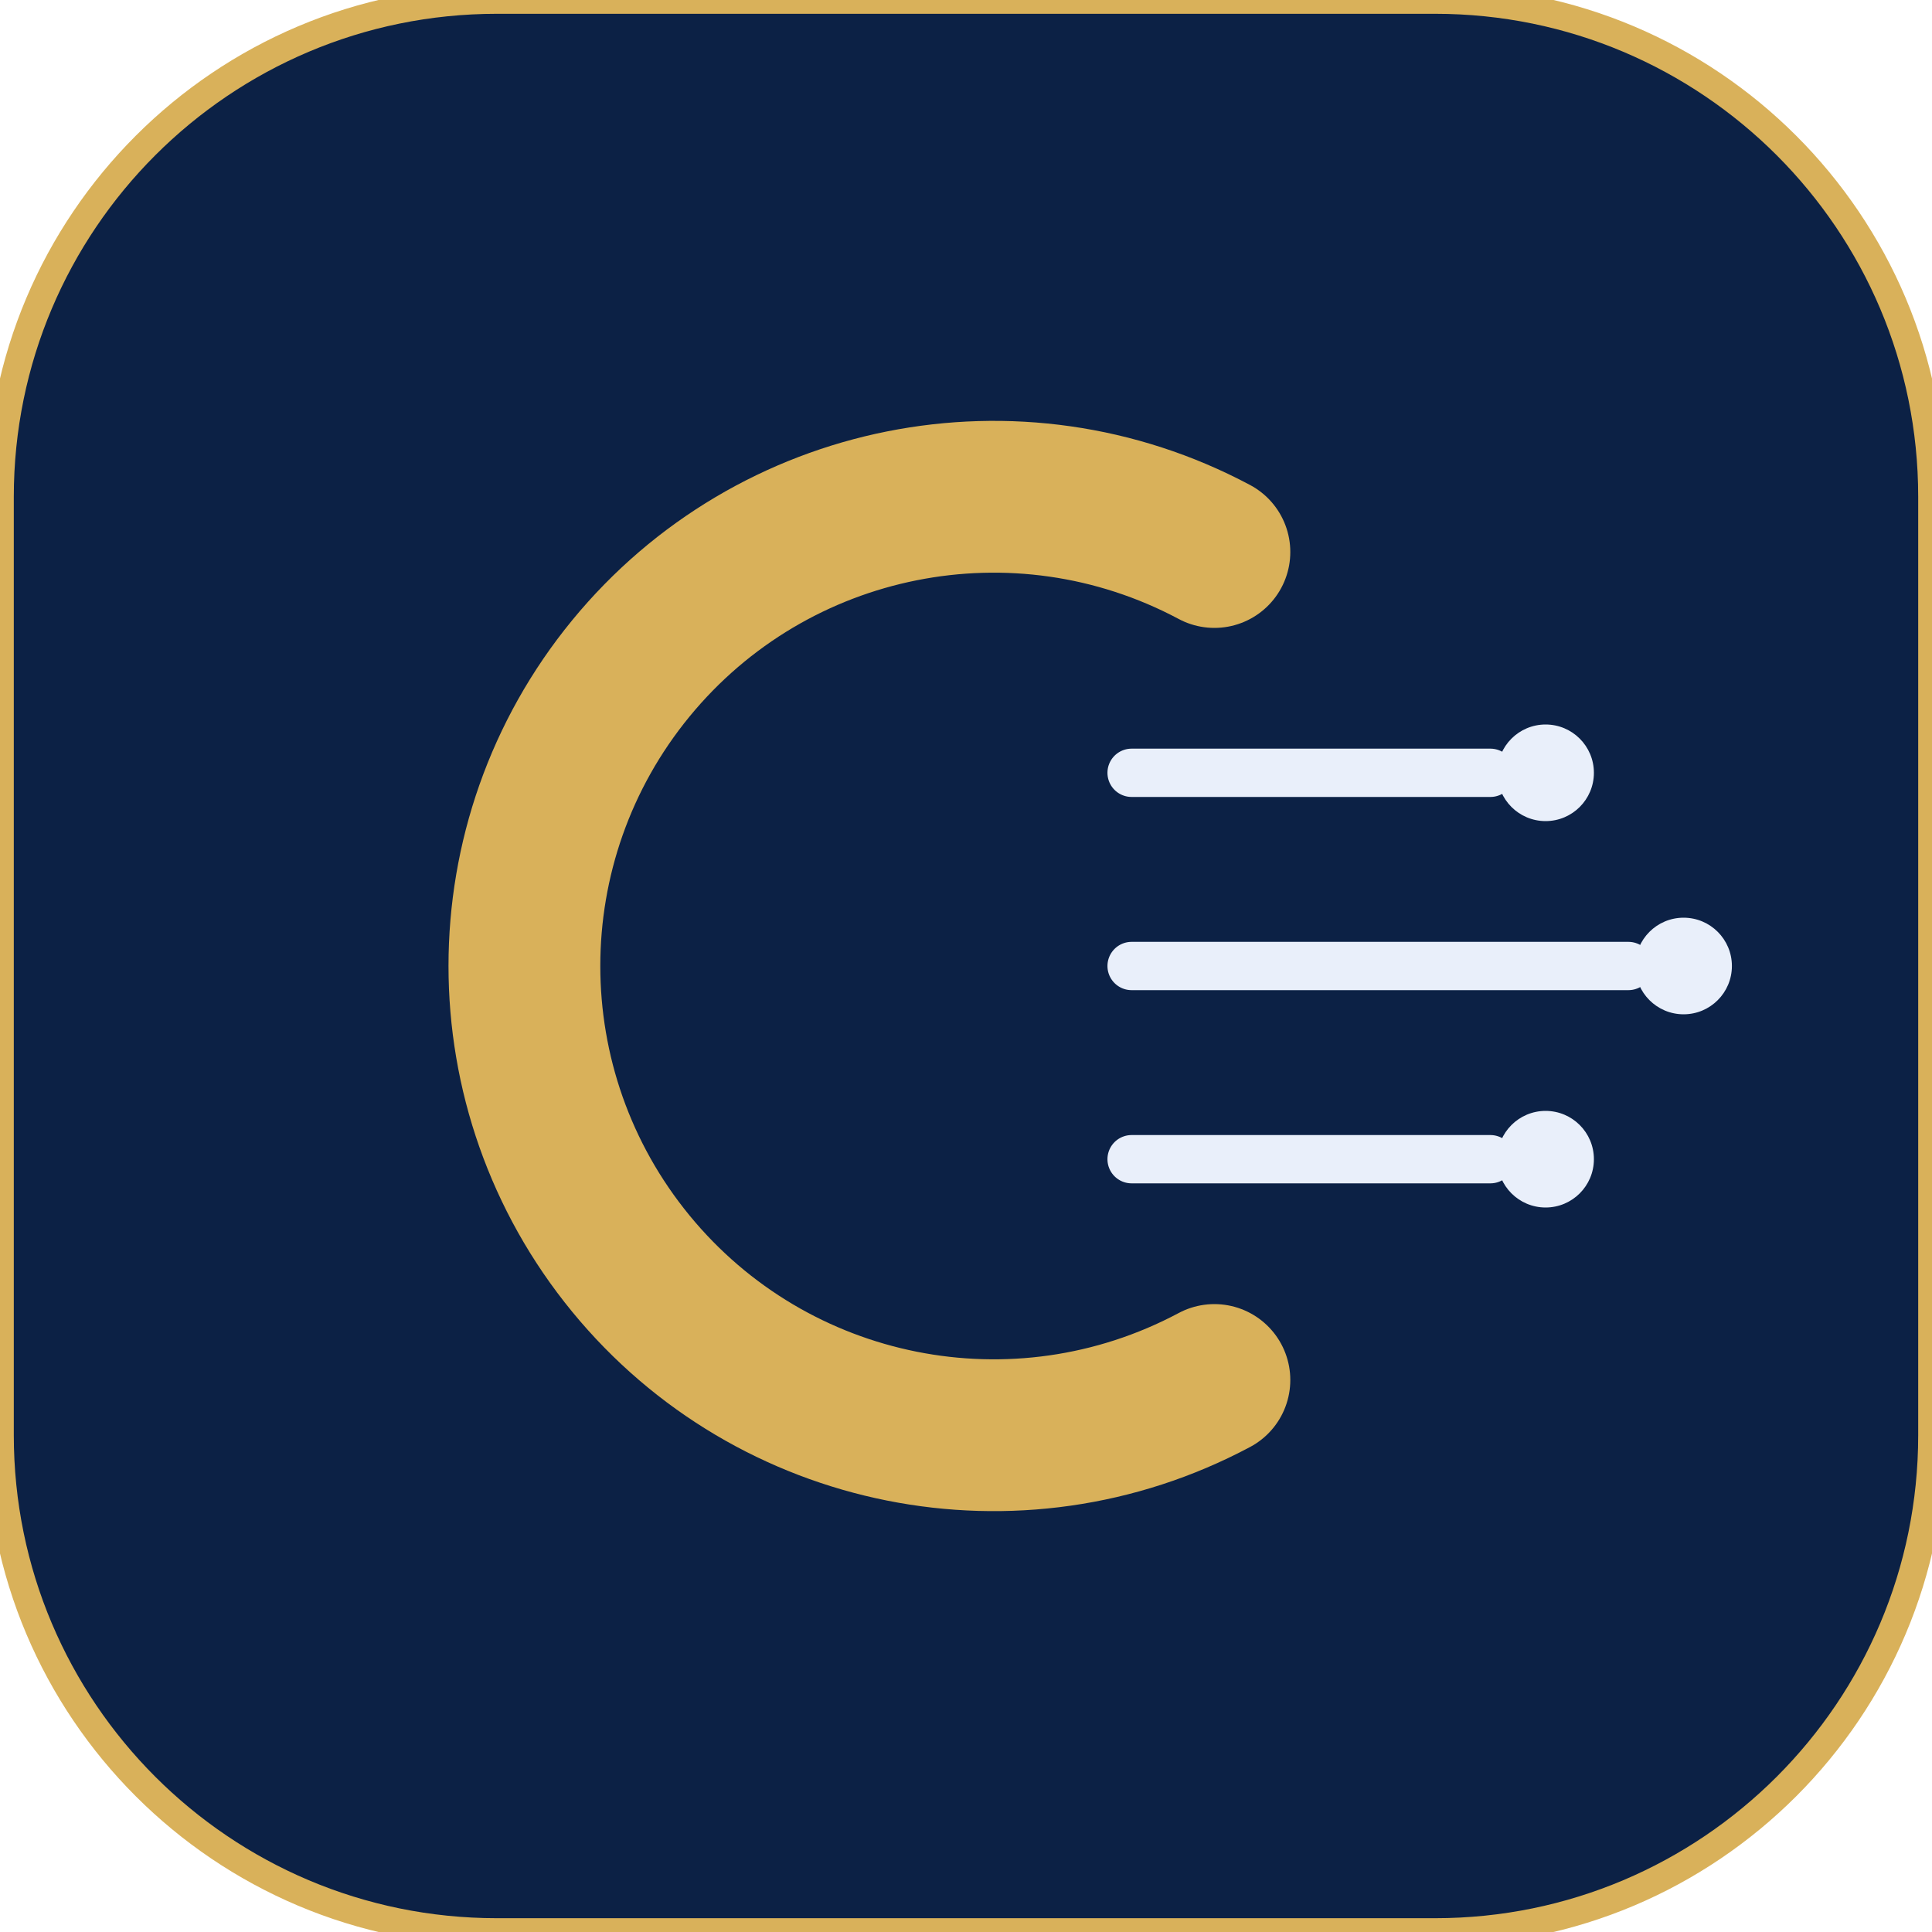
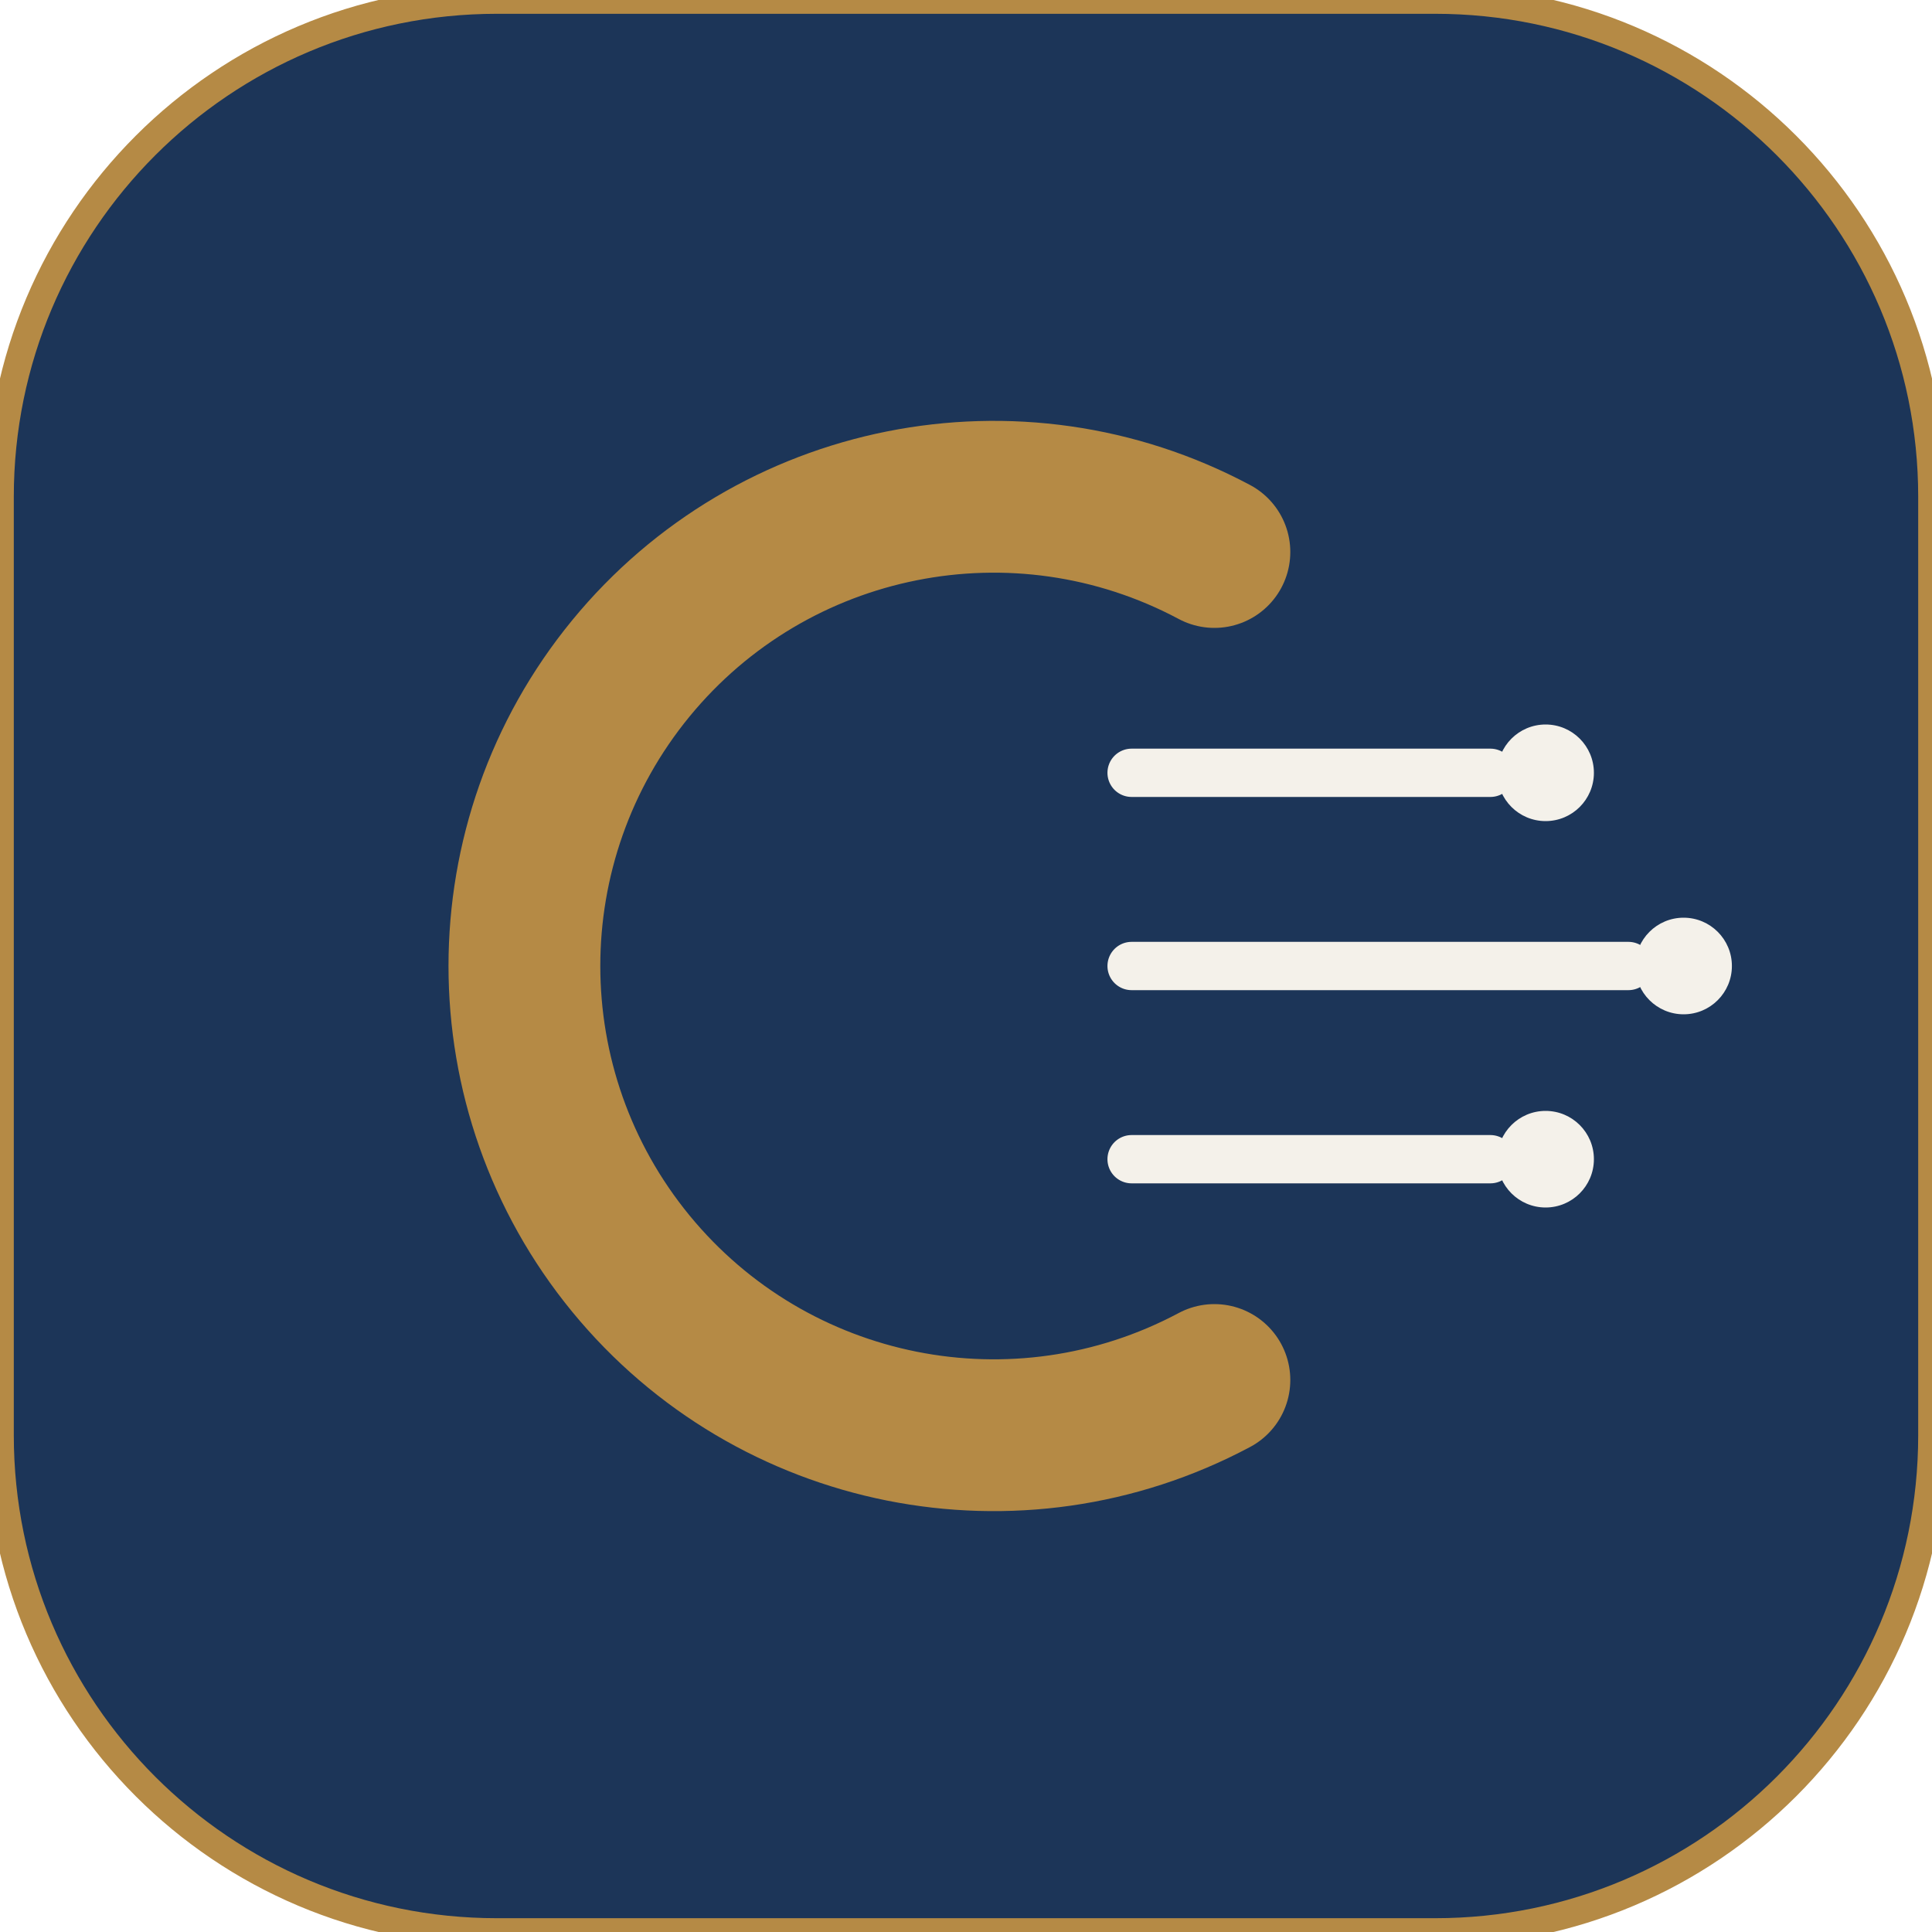
<svg xmlns="http://www.w3.org/2000/svg" viewBox="10 10 140 140">
-   <rect x="10" y="10" width="140" height="140" rx="36" fill="#0C2145" stroke="#D9B15A" stroke-width="2" />
-   <path d="M98 50A34 34 0 1 0 98 110" fill="none" stroke="#D9B15A" stroke-width="11" stroke-linecap="round" />
-   <path d="M92 66H118M92 80H128M92 94H118" stroke="#E9EFFA" stroke-width="3.5" stroke-linecap="round" />
-   <g fill="#E9EFFA">
+   <rect x="10" y="10" width="140" height="140" rx="36" fill="#1C3558" stroke="#B58A45" stroke-width="2" />
+   <path d="M98 50A34 34 0 1 0 98 110" fill="none" stroke="#B58A45" stroke-width="11" stroke-linecap="round" />
+   <path d="M92 66H118M92 80H128M92 94H118" stroke="#F4F1EA" stroke-width="3.5" stroke-linecap="round" />
+   <g fill="#F4F1EA">
    <circle cx="122" cy="66" r="3.5" />
    <circle cx="132" cy="80" r="3.5" />
    <circle cx="122" cy="94" r="3.5" />
  </g>
</svg>
